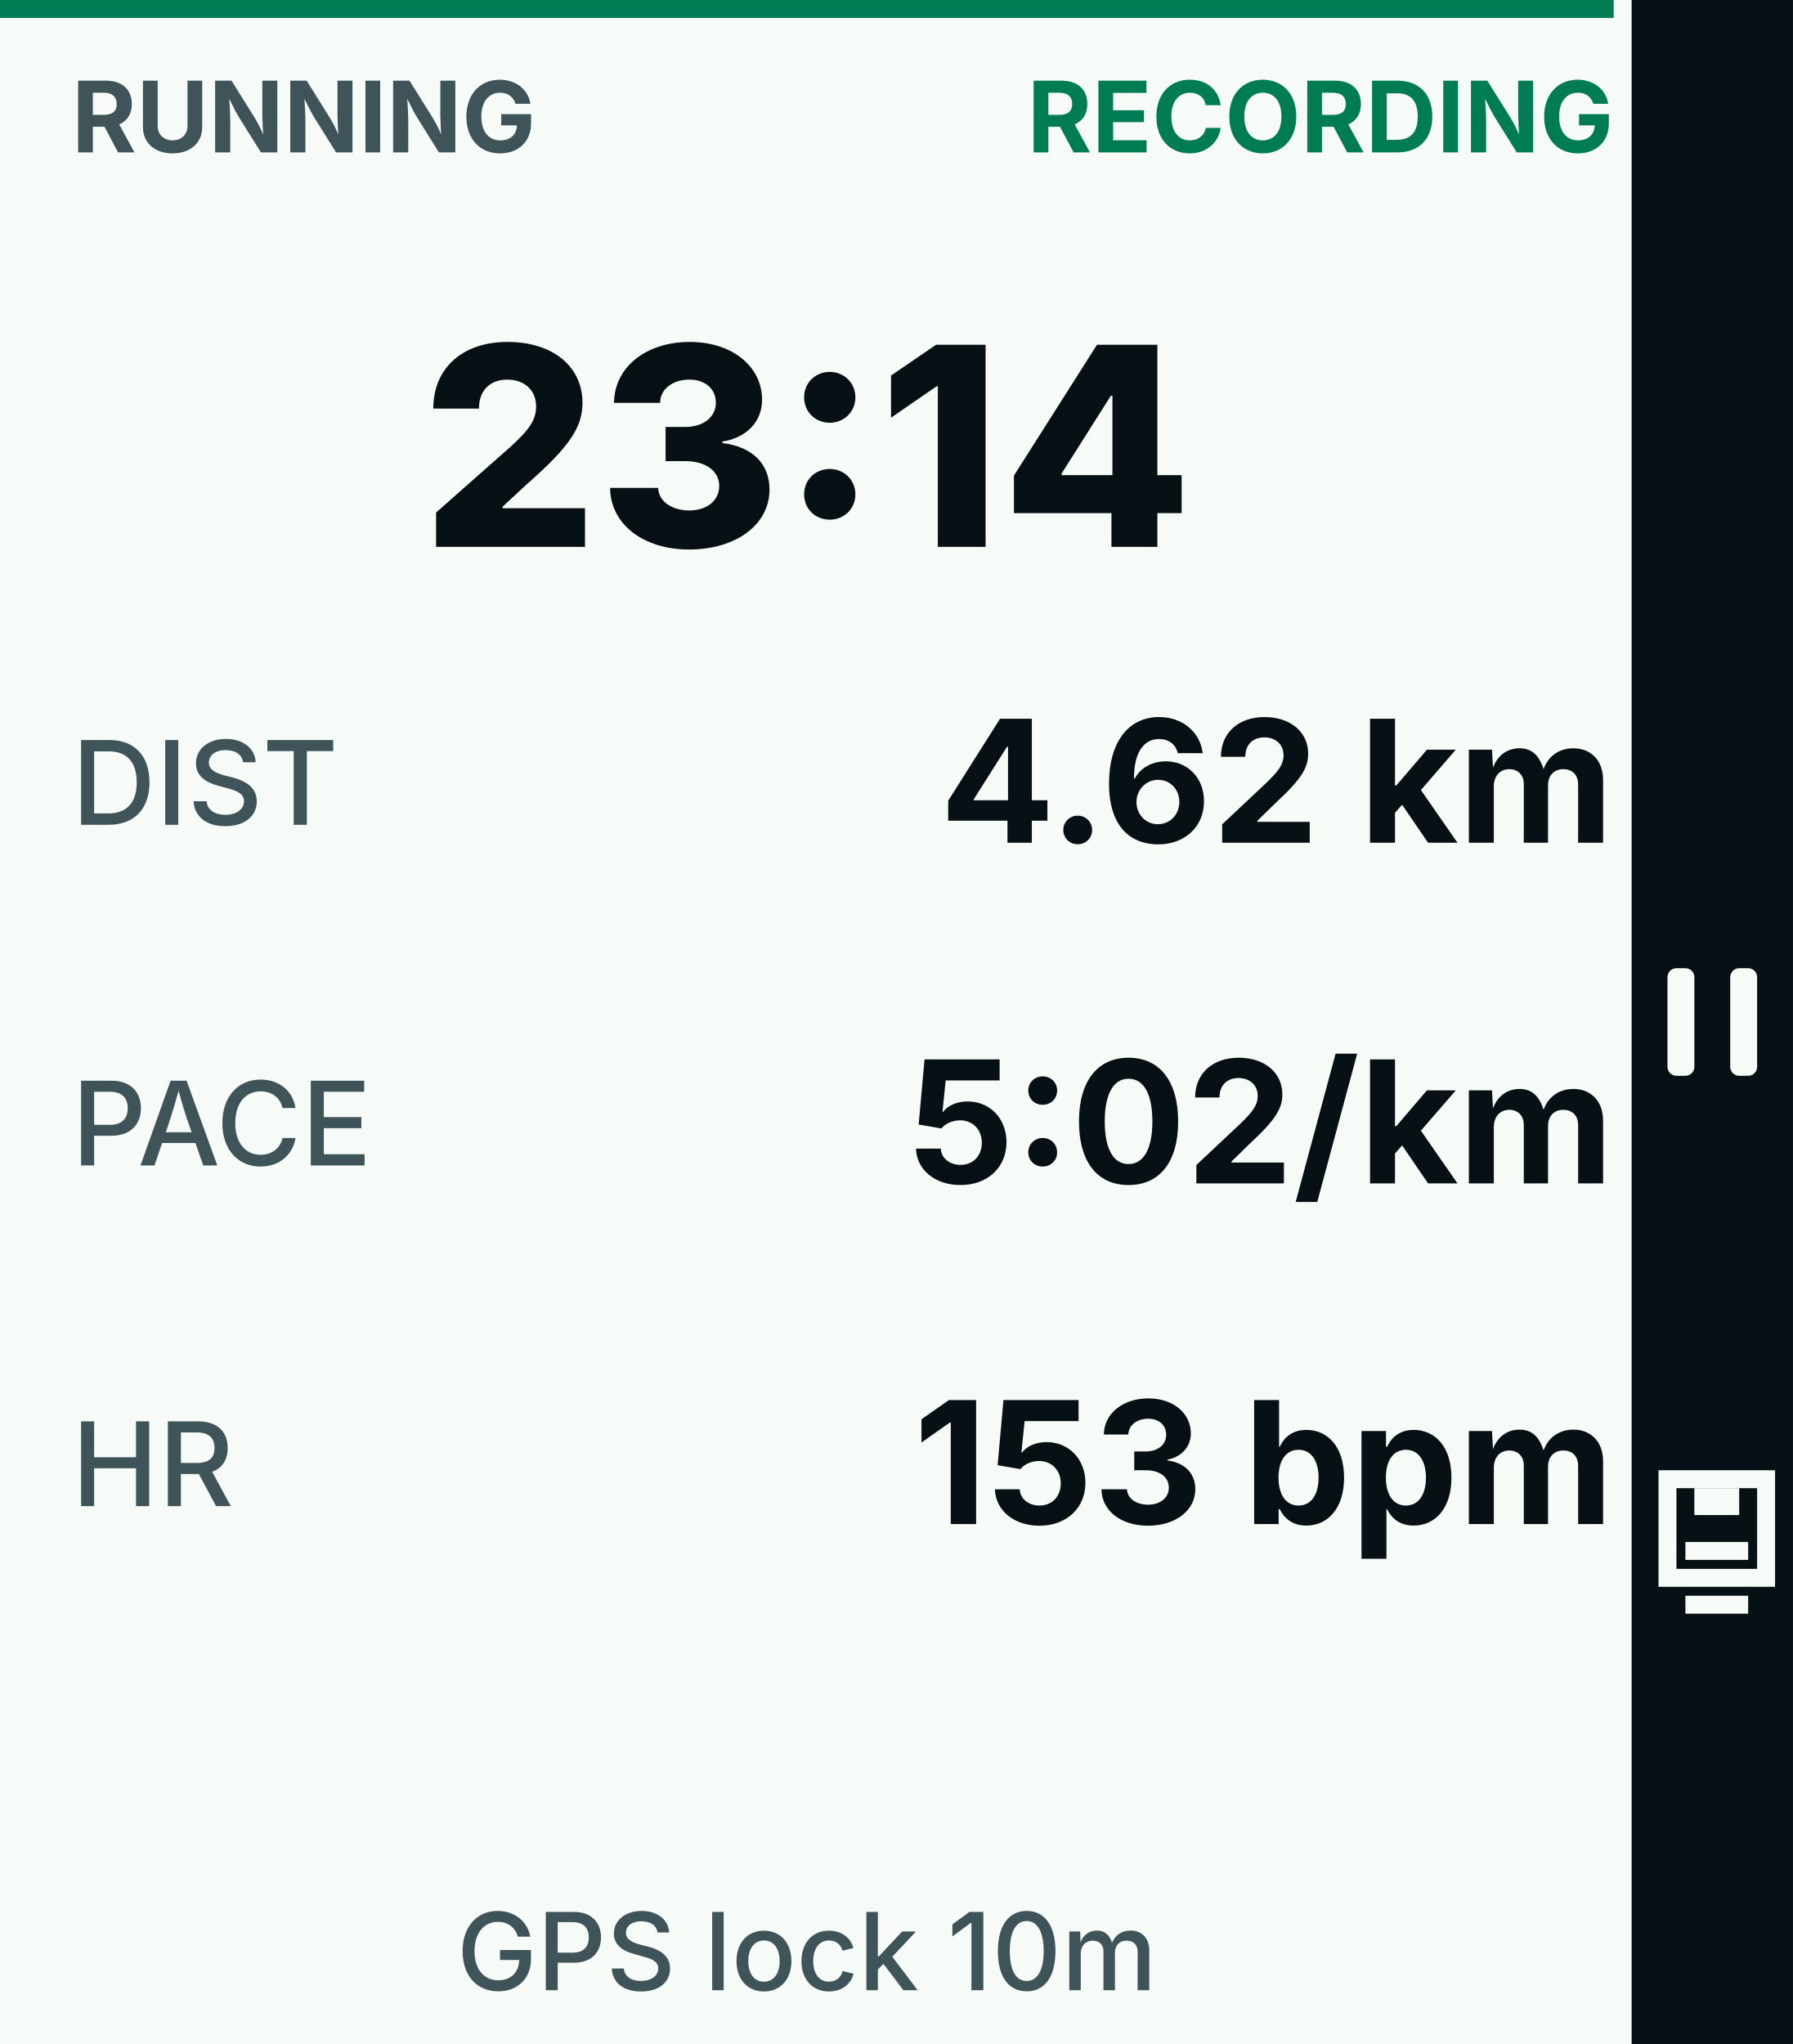
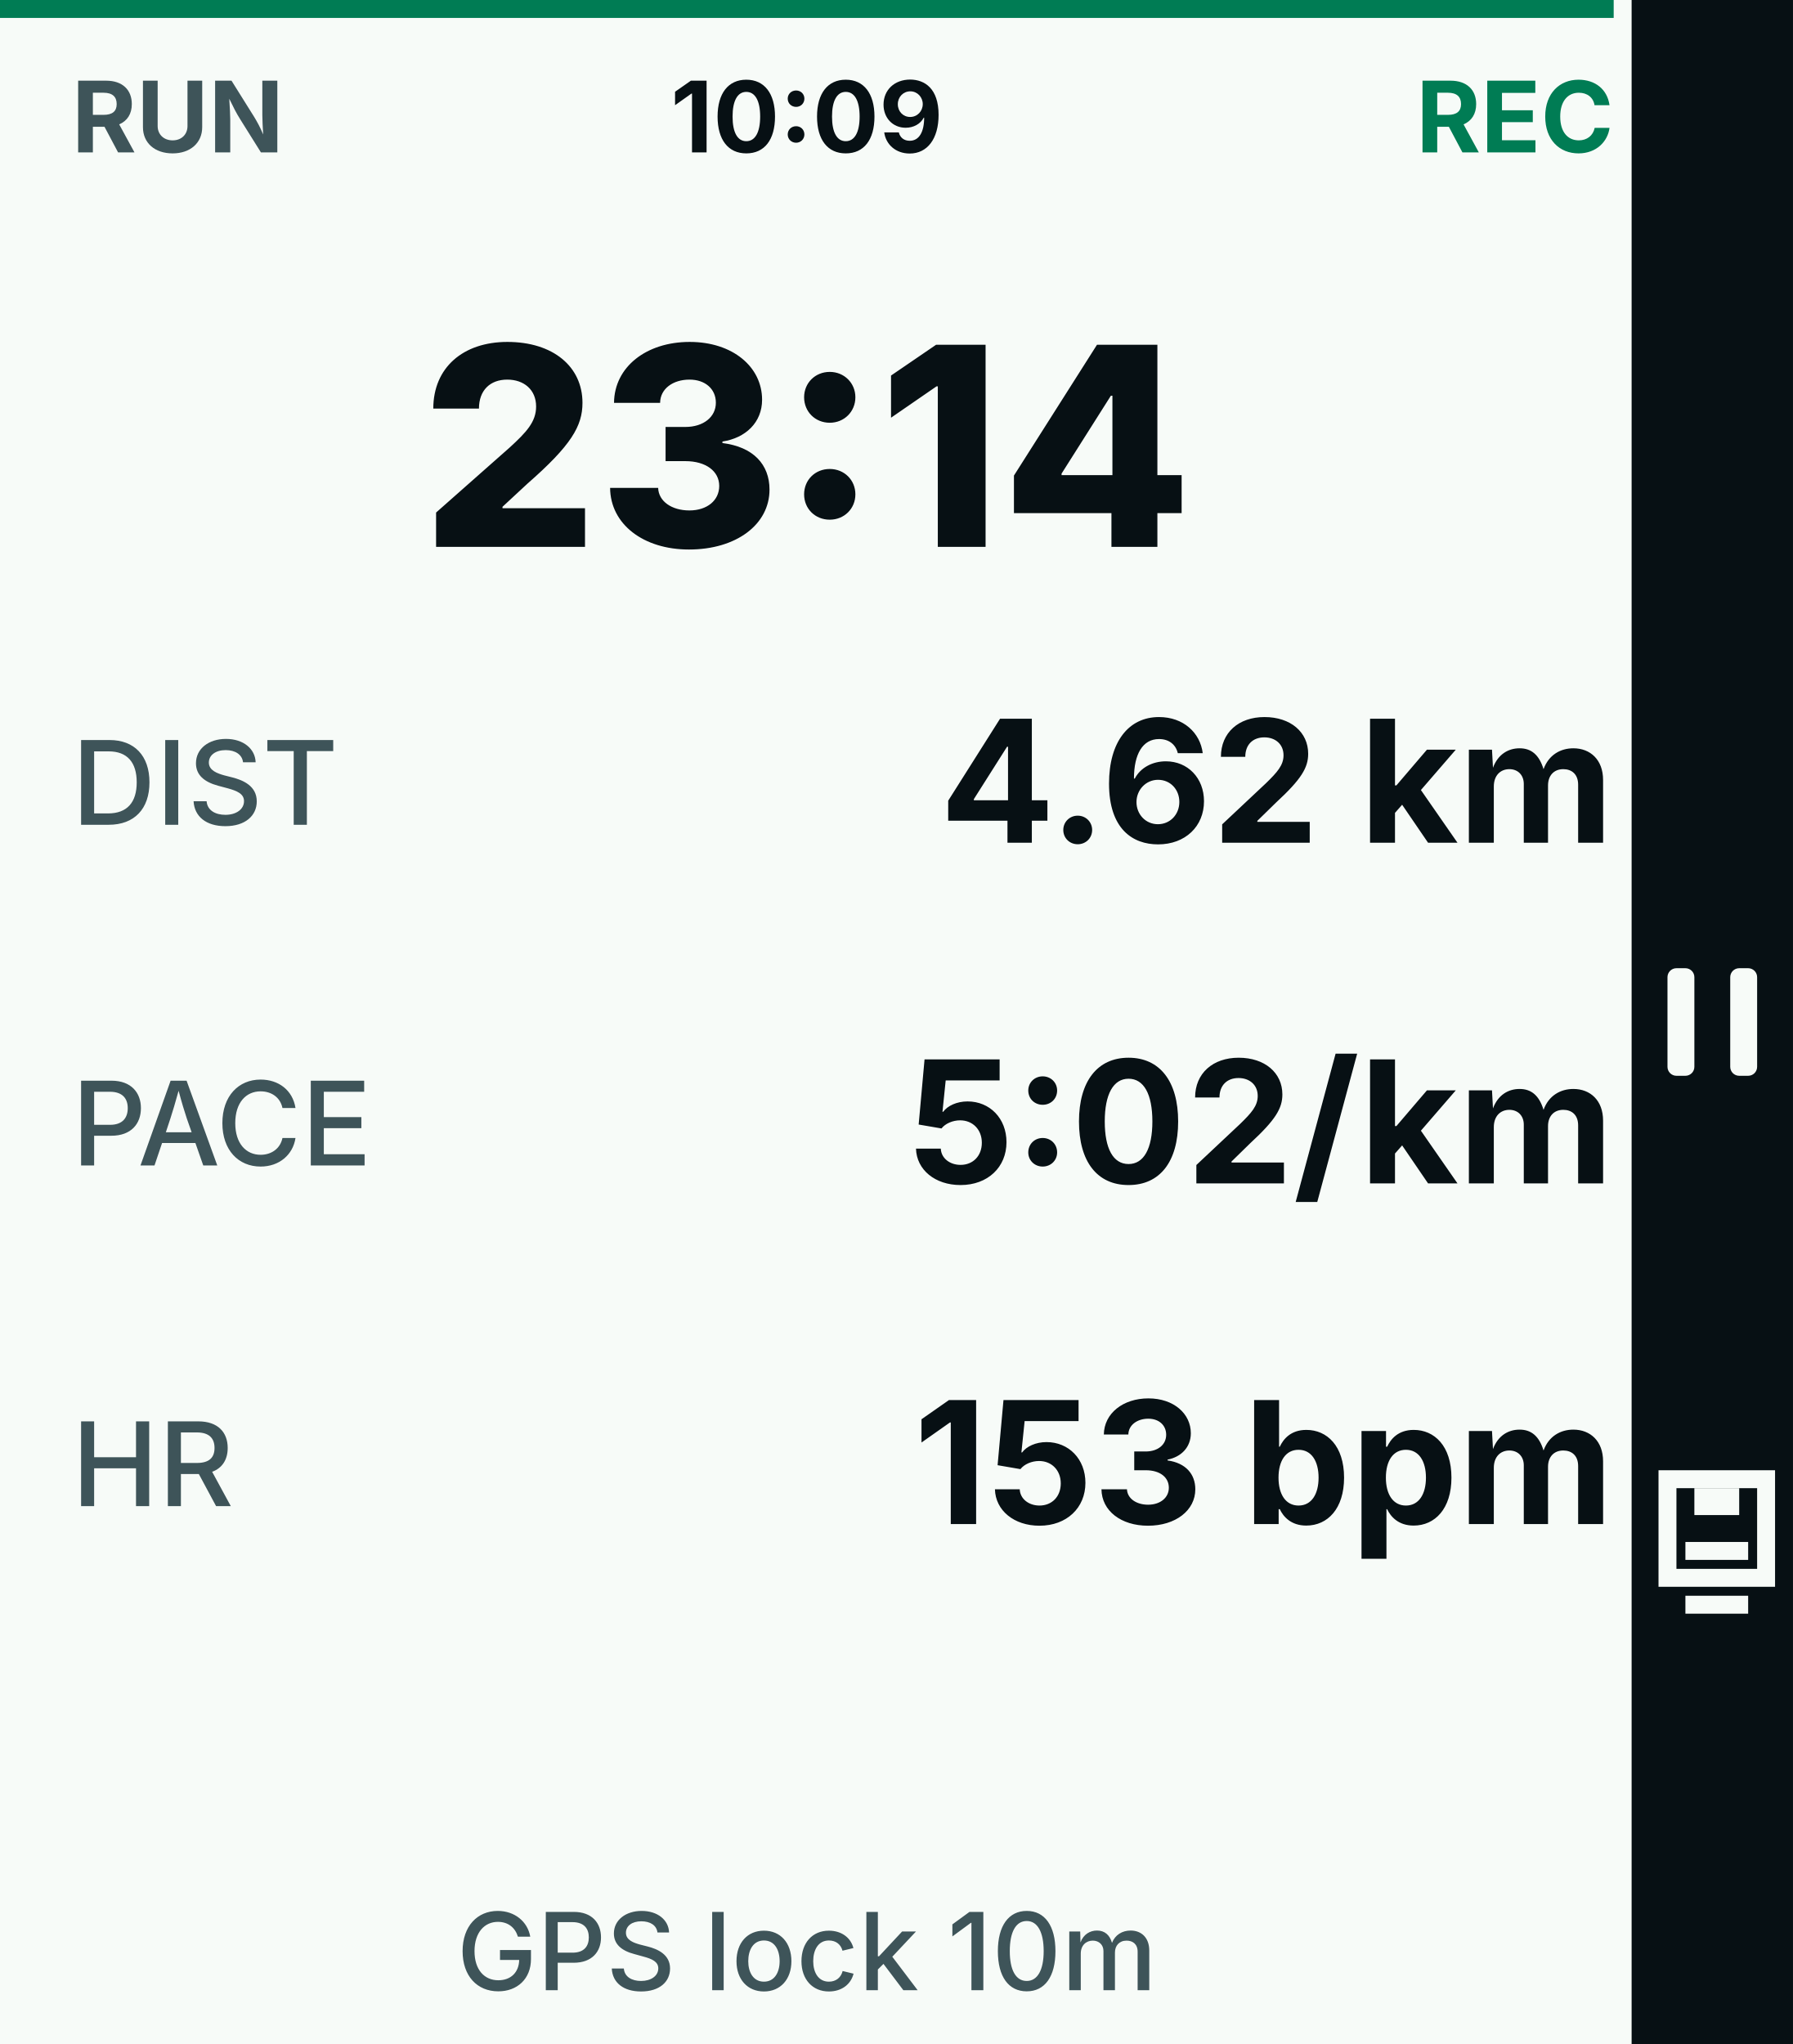
<svg xmlns="http://www.w3.org/2000/svg" width="400" height="456" viewBox="0 0 200 228">
  <style>
  .status { font: 700 11px -apple-system, BlinkMacSystemFont, "Segoe UI", sans-serif; letter-spacing: 0; }
  .timer { font: 800 31px -apple-system, BlinkMacSystemFont, "Segoe UI", sans-serif; letter-spacing: 0; }
  .label { font: 500 13px -apple-system, BlinkMacSystemFont, "Segoe UI", sans-serif; fill: #3e5459; letter-spacing: 0; }
  .value { font: 750 19px -apple-system, BlinkMacSystemFont, "Segoe UI", sans-serif; fill: #071014; letter-spacing: 0; }
  .menu { font: 750 16px -apple-system, BlinkMacSystemFont, "Segoe UI", sans-serif; letter-spacing: 0; }
  .footer { font: 500 12px -apple-system, BlinkMacSystemFont, "Segoe UI", sans-serif; fill: #3e5459; letter-spacing: 0; }
  .title { font: 750 20px -apple-system, BlinkMacSystemFont, "Segoe UI", sans-serif; letter-spacing: 0; }
</style>
  <rect width="200" height="228" fill="#f7fbf8" />
  <rect width="180" height="2" fill="#007c54" />
-   <text x="8" y="17" class="status" fill="#3e5459">RUNNING</text>
-   <text x="180" y="17" class="status" fill="#007c54" text-anchor="end">RECORDING</text>
+   <text x="8" y="17" class="status" fill="#3e5459">RUN</text>
+   <text x="90" y="17" class="status" fill="#071014" text-anchor="middle">10:09</text>
+   <text x="180" y="17" class="status" fill="#007c54" text-anchor="end">REC</text>
  <text x="90" y="61" class="timer" fill="#071014" text-anchor="middle">23:14</text>
  <text x="8" y="92" class="label">DIST</text>
  <text x="180" y="94" class="value" text-anchor="end">4.62 km</text>
  <text x="8" y="130" class="label">PACE</text>
  <text x="180" y="132" class="value" text-anchor="end">5:02/km</text>
  <text x="8" y="168" class="label">HR</text>
  <text x="180" y="170" class="value" text-anchor="end">153 bpm</text>
  <text x="90" y="222" class="footer" text-anchor="middle">GPS lock 10m</text>
  <rect x="182" y="0" width="18" height="228" fill="#071014" />
  <g fill="#f7fbf8">
    <rect x="186" y="108" width="3" height="12" rx="1" />
    <rect x="193" y="108" width="3" height="12" rx="1" />
  </g>
  <g fill="none" stroke="#f7fbf8" stroke-width="2">
    <rect x="186" y="165" width="11" height="11" />
    <path d="M188 173 L195 173 M188 179 L195 179" />
  </g>
  <rect x="189" y="166" width="5" height="3" fill="#f7fbf8" />
</svg>
